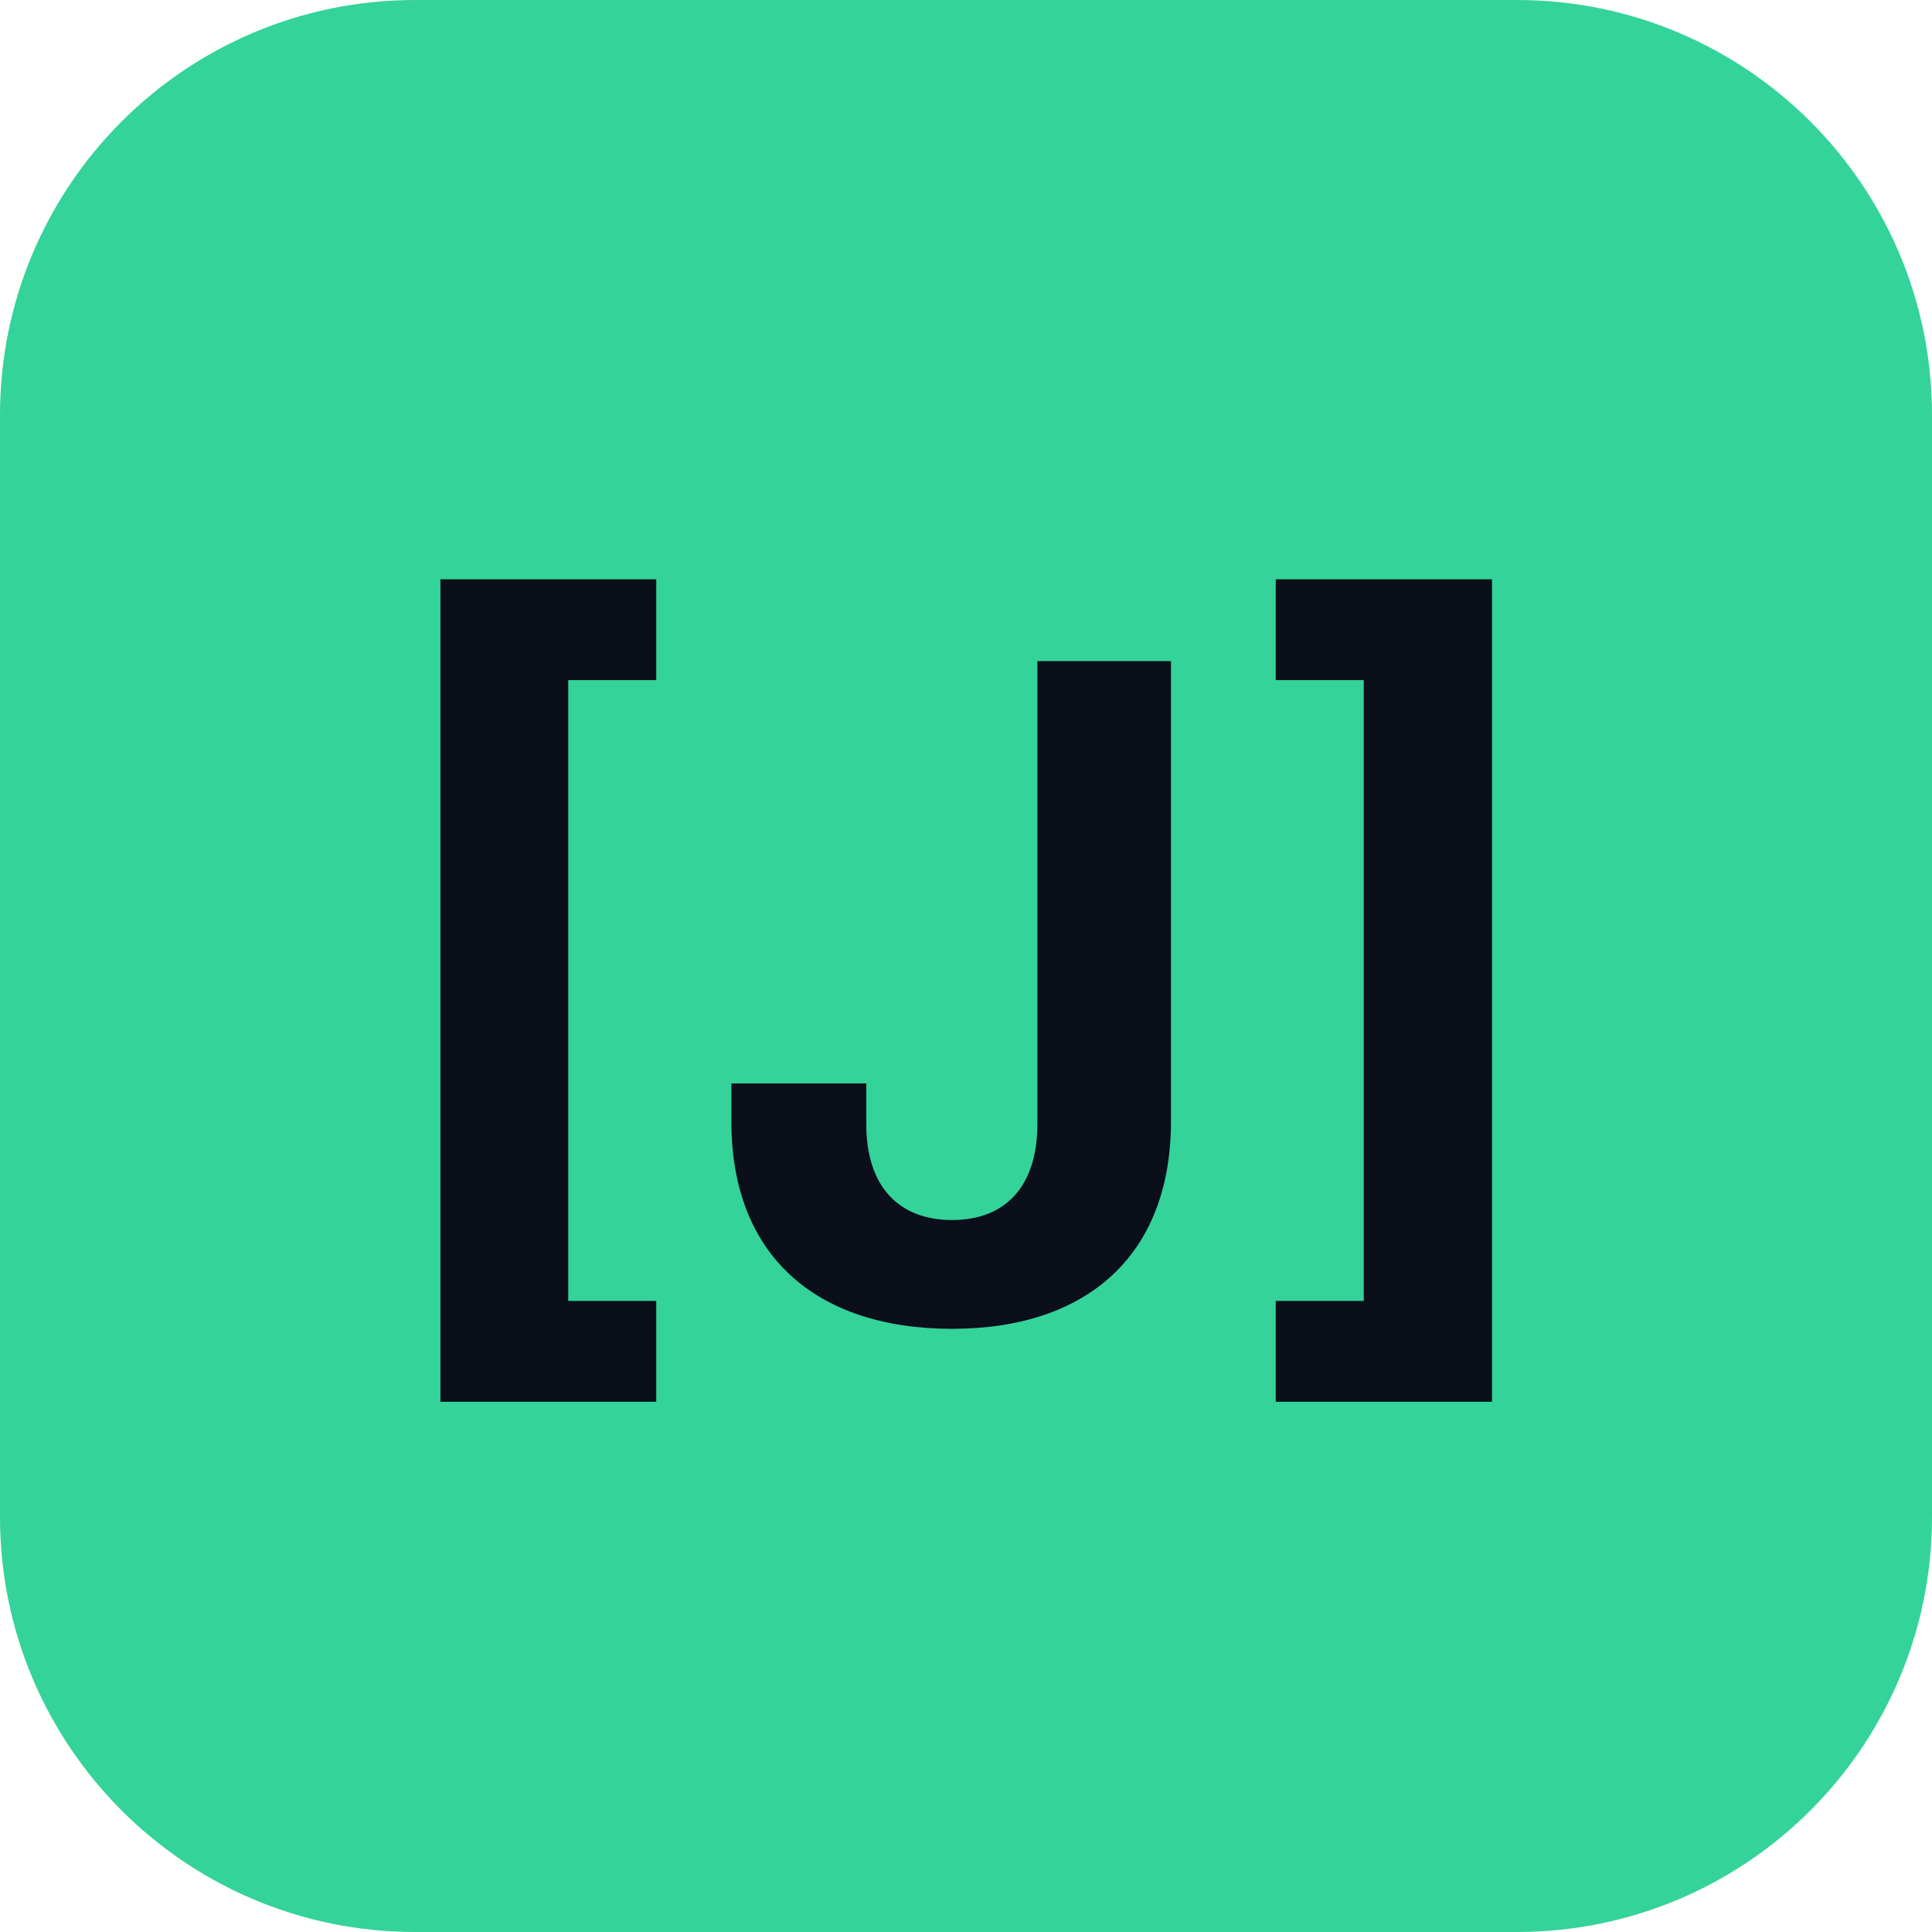
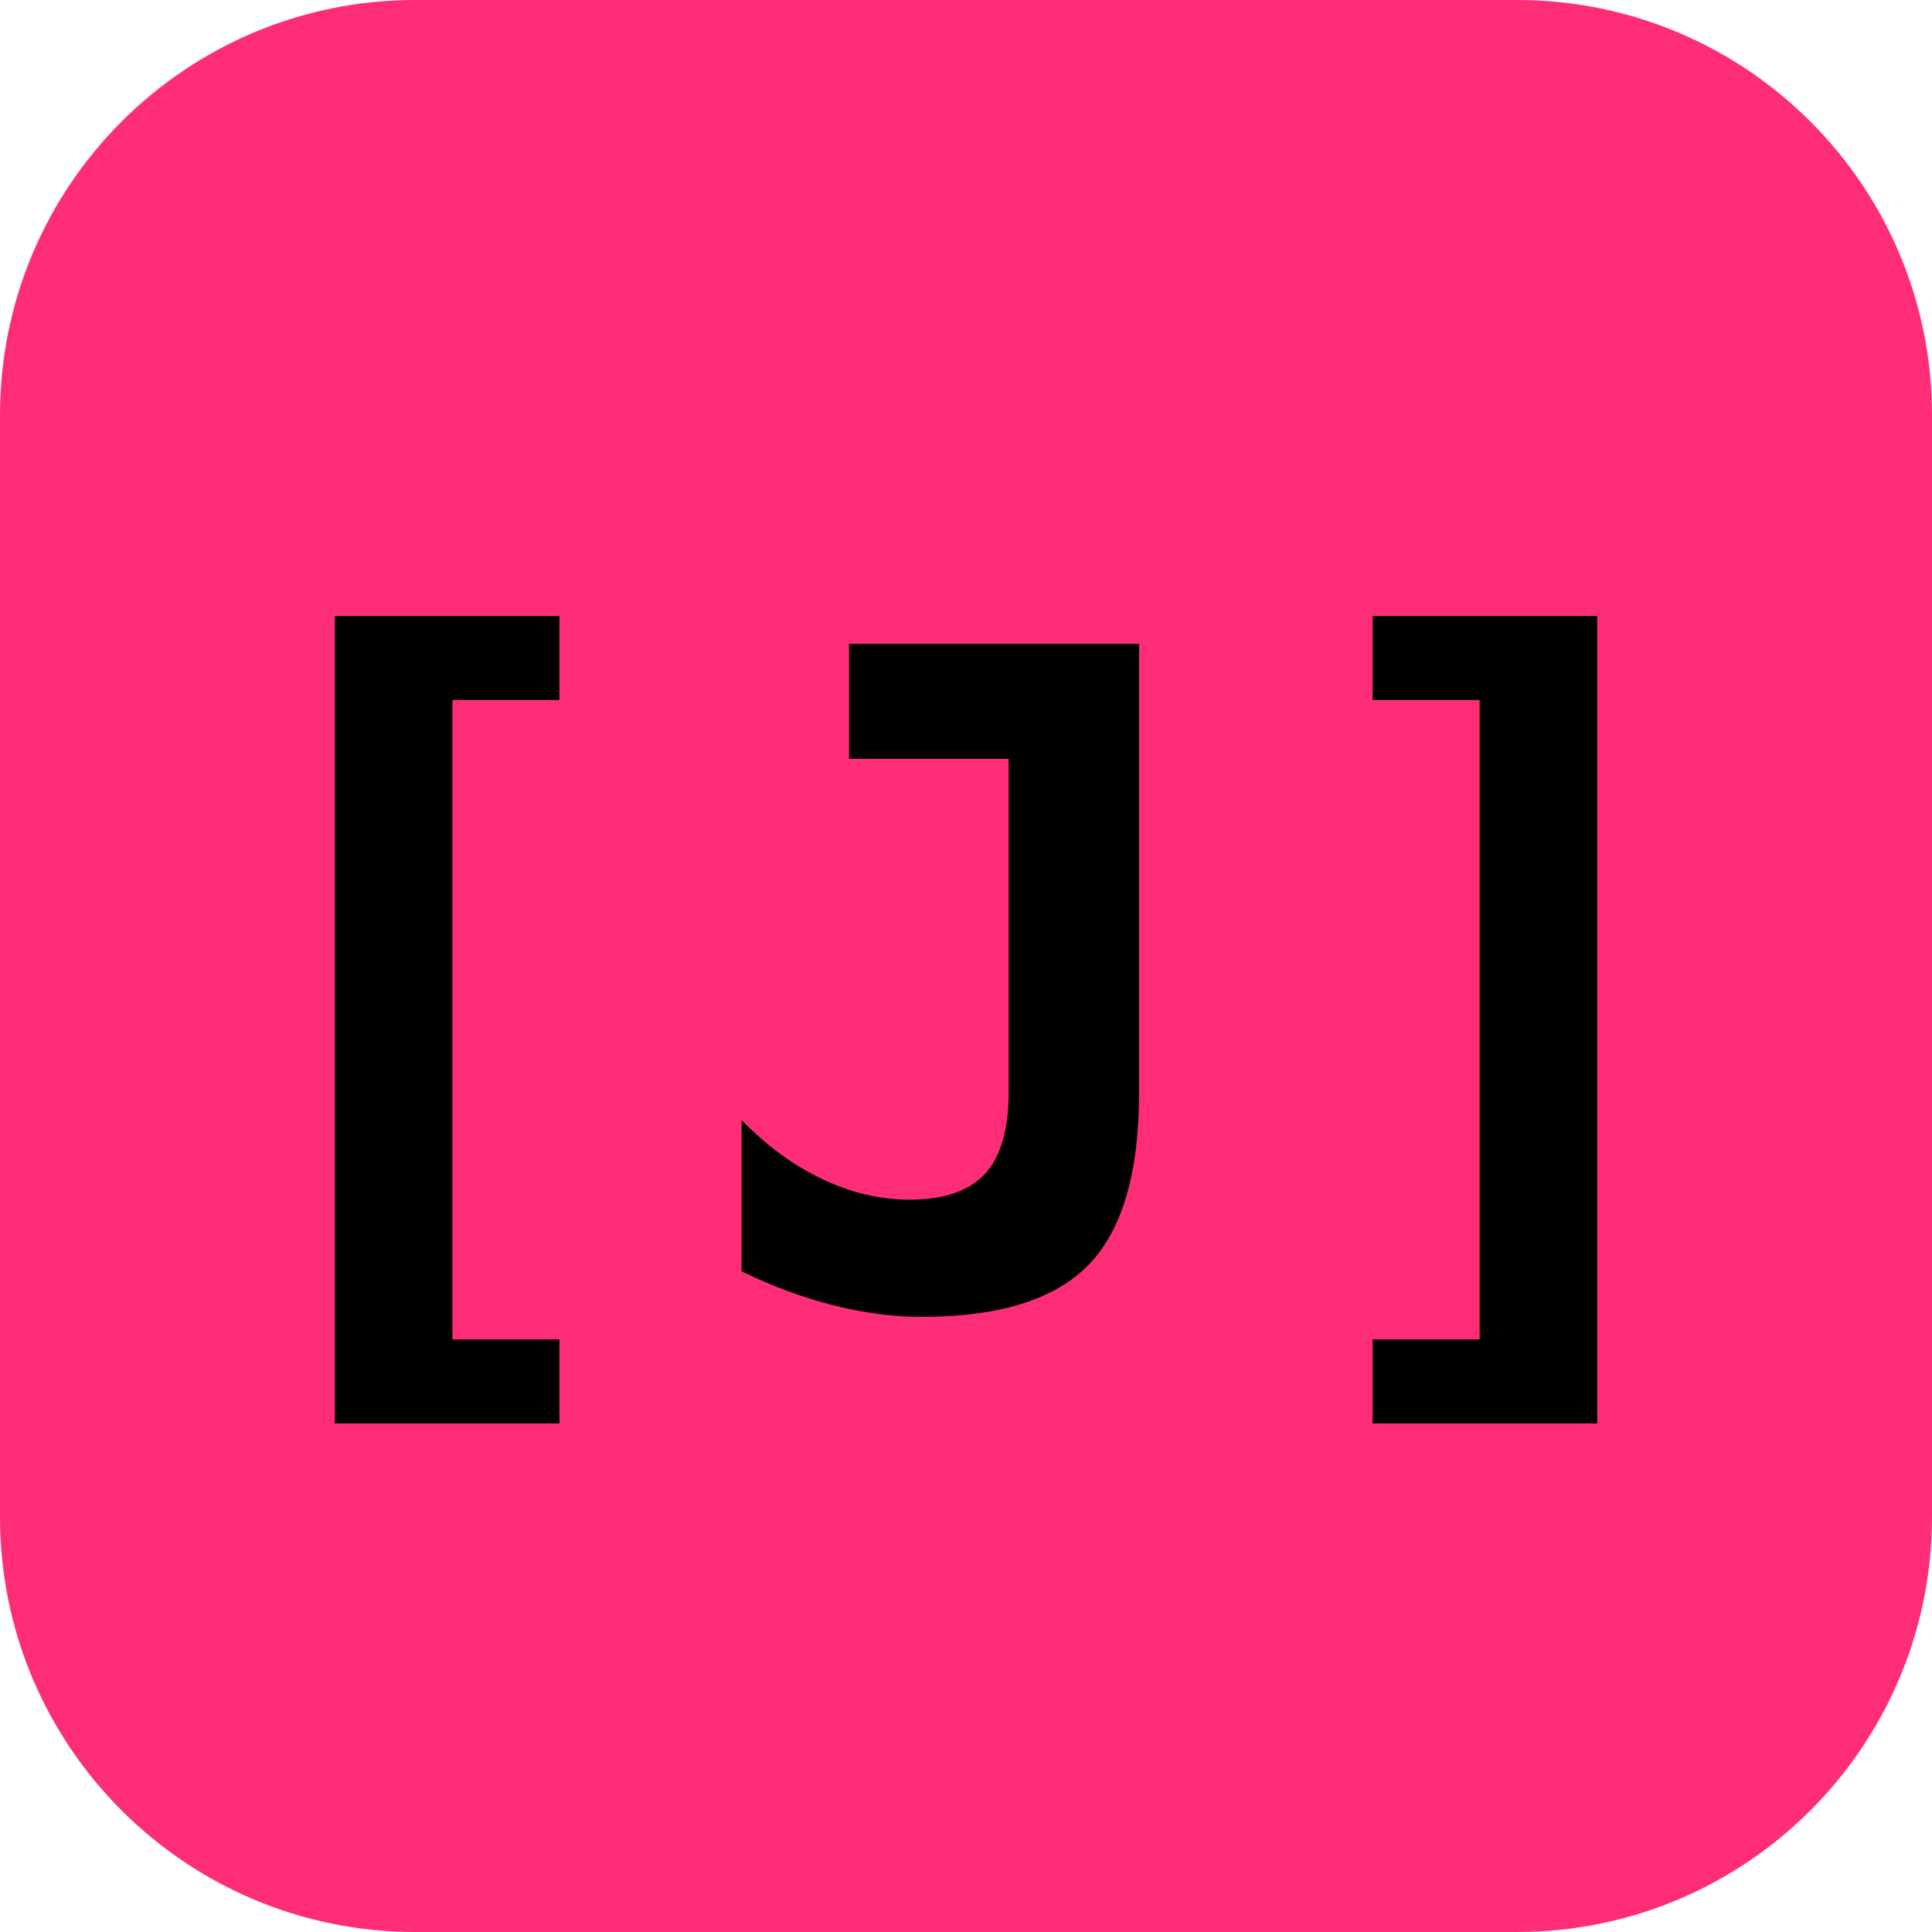
<svg xmlns="http://www.w3.org/2000/svg" viewBox="0 0 1024 1024" width="1024" height="1024">
-   <rect x="0" y="0" width="1024" height="1024" rx="220" ry="220" fill="#34d399" />
-   <text x="512" y="525" text-anchor="middle" dominant-baseline="central" font-family="system-ui, -apple-system, sans-serif" font-weight="700" font-size="480" fill="#0a0f1a">[J]</text>
+   <rect x="0" y="0" width="1024" height="1024" rx="220" ry="220" fill="#ff2d78" />
+   <text x="512" y="525" text-anchor="middle" dominant-baseline="central" font-family="'JetBrains Mono', monospace" font-weight="700" font-size="480" fill="#000000">[J]</text>
</svg>
